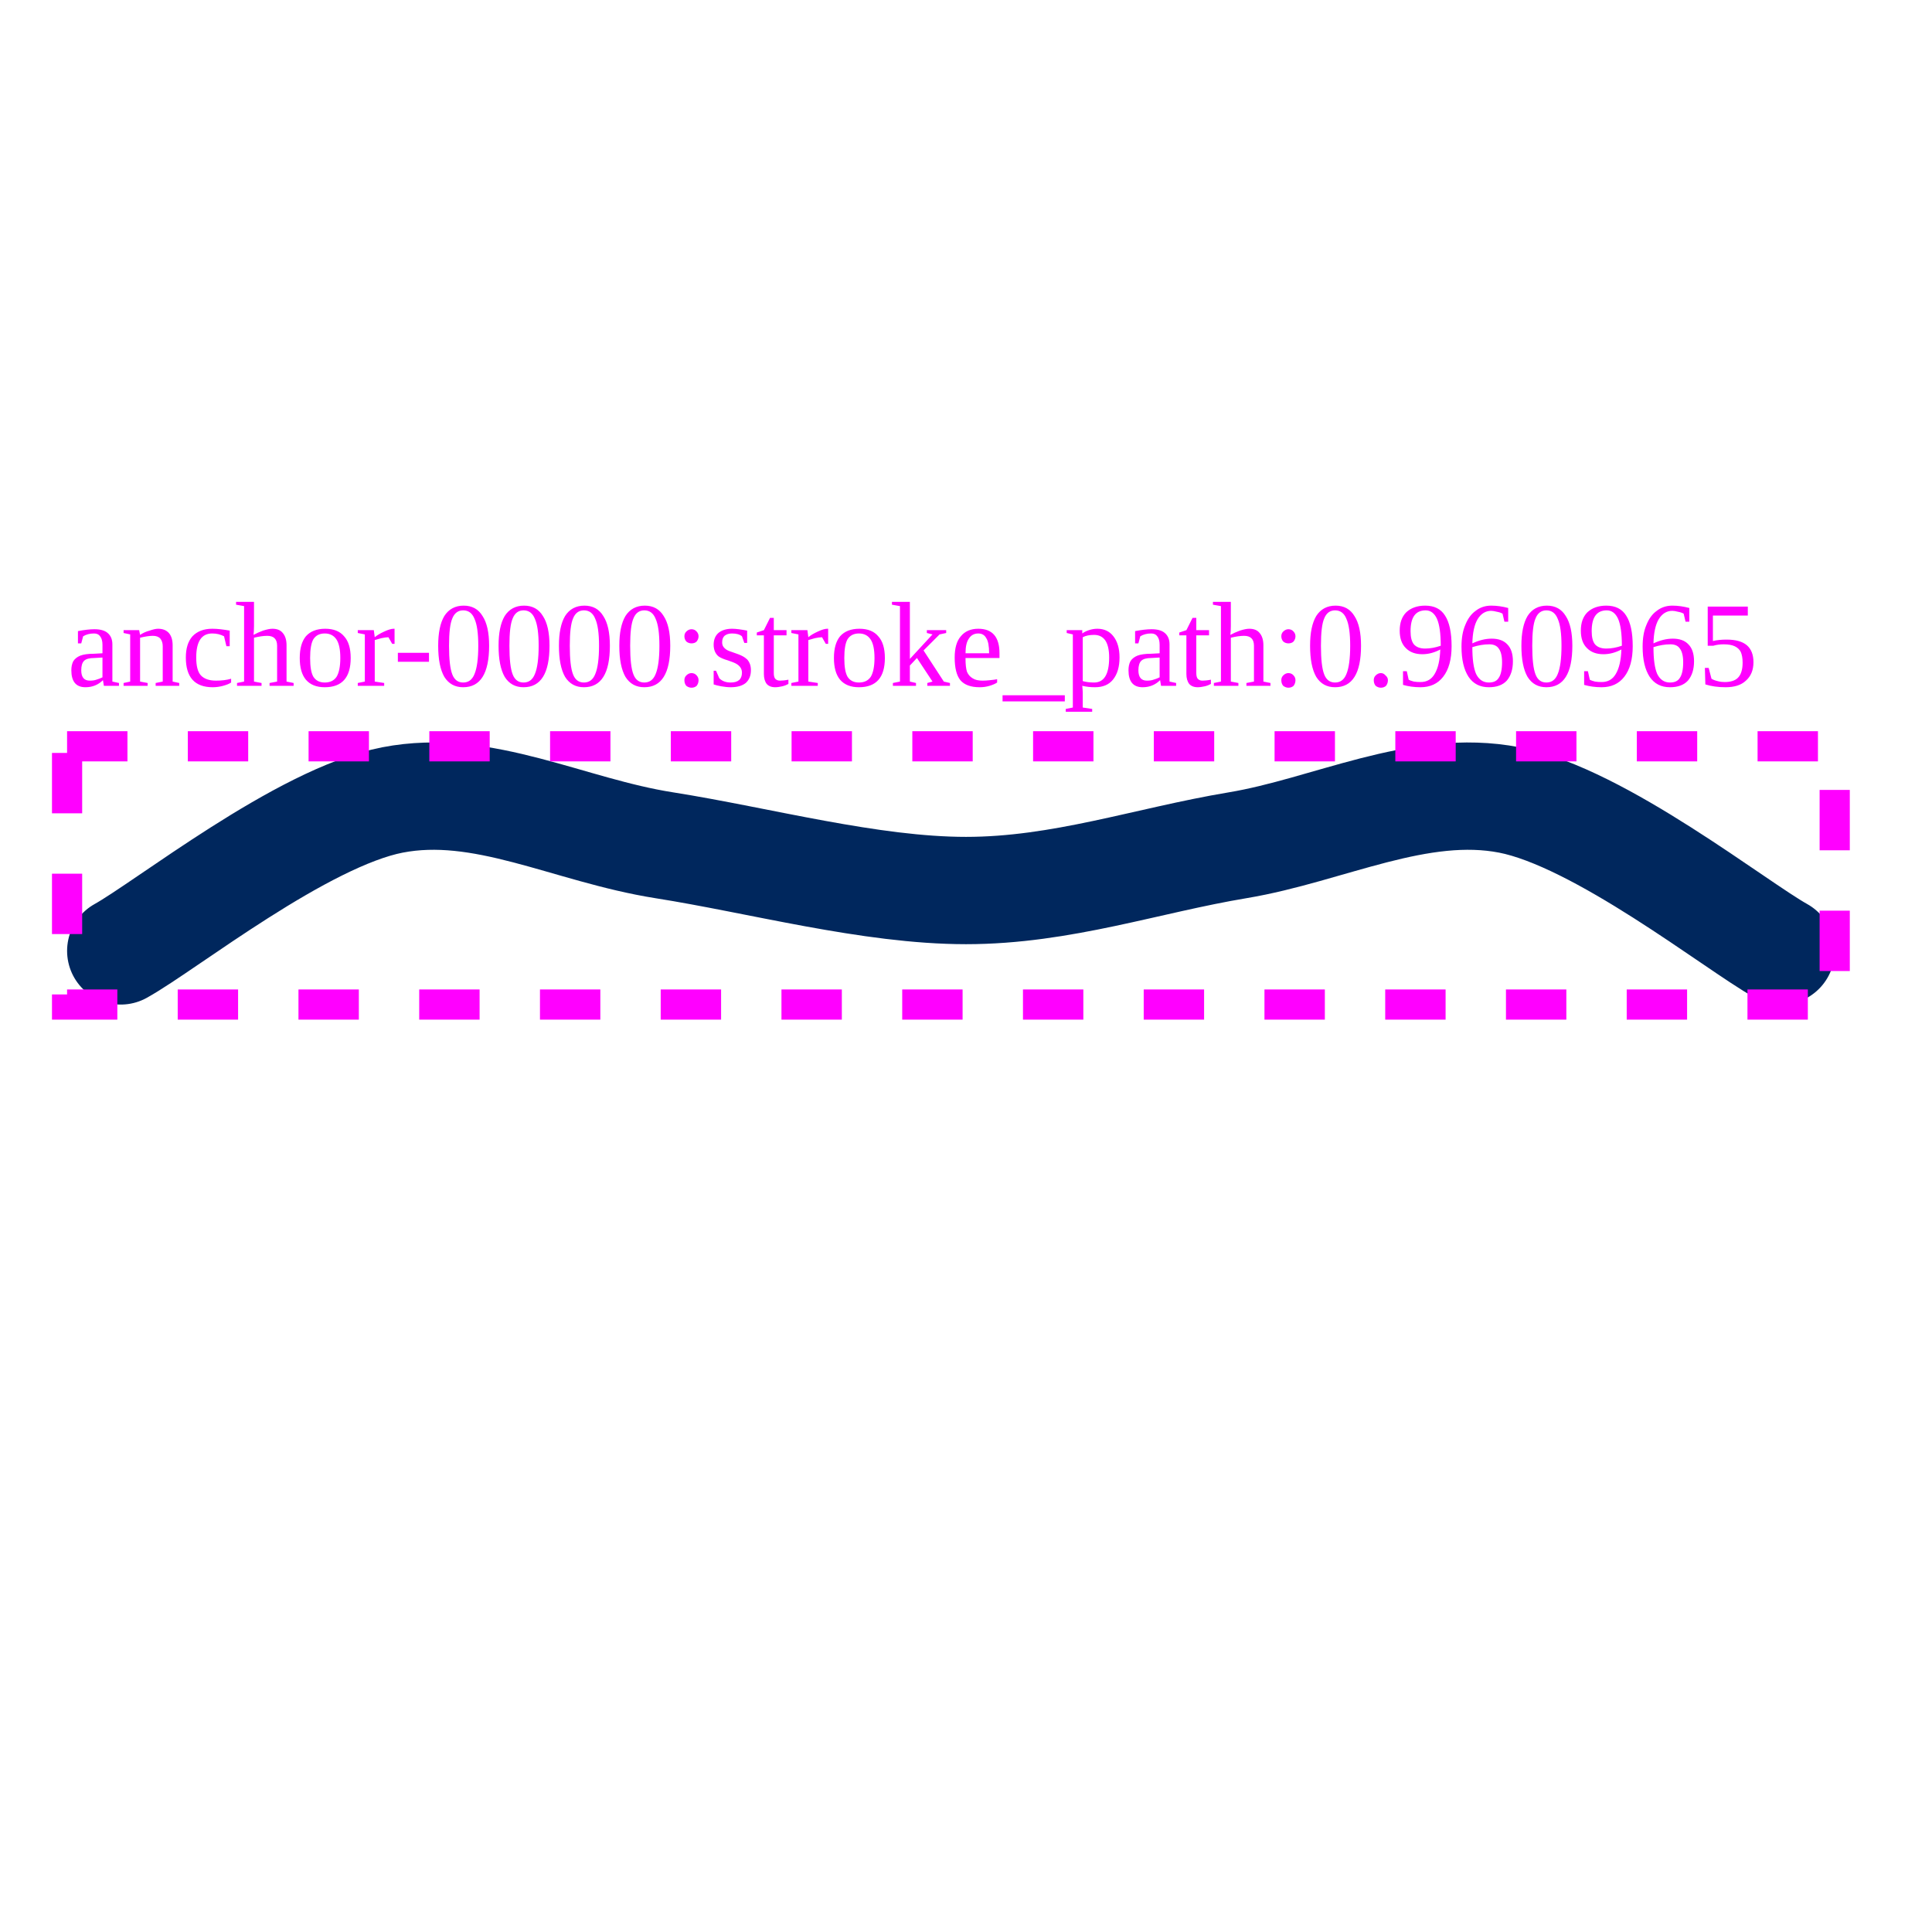
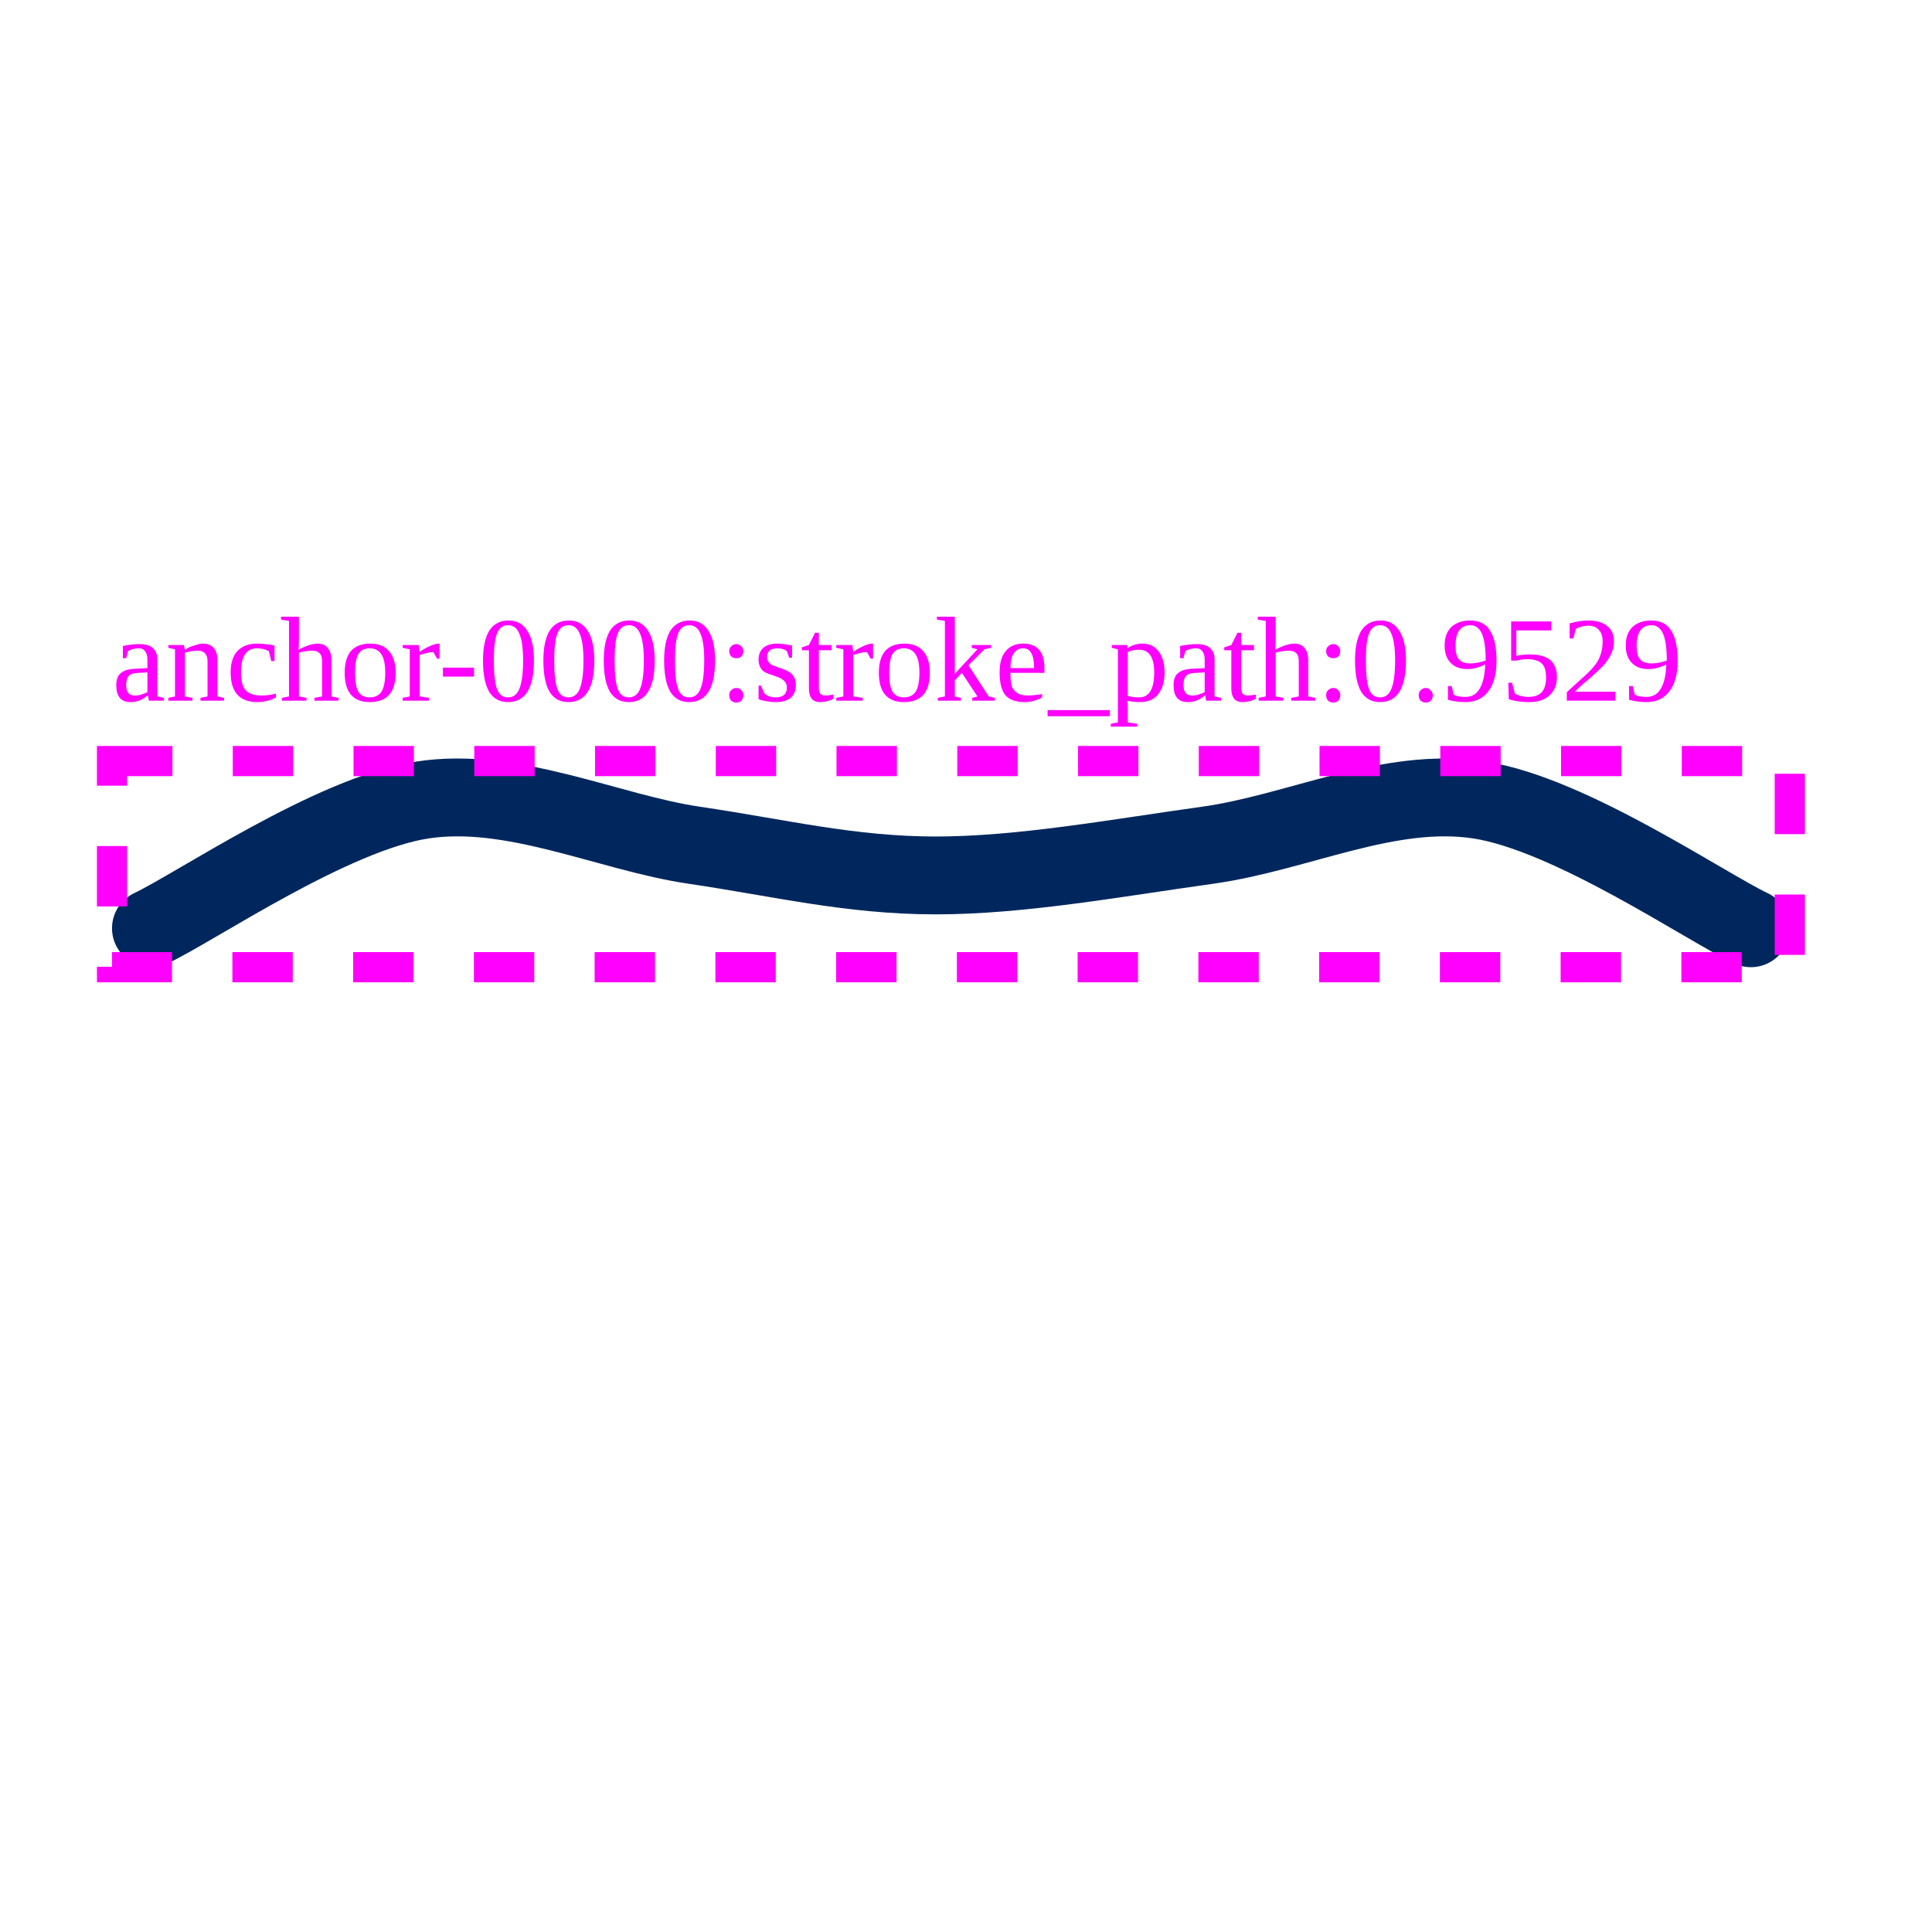
<svg xmlns="http://www.w3.org/2000/svg" viewBox="0 0 64 64" width="64" height="64">
  <g id="anchor-0000" data-kind="stroke_path">
-     <path d="M 4 31.5 C 5.5 30.667 10 27.083 13 26.5 C 16 25.917 18.833 27.5 22 28 C 25.167 28.5 28.833 29.5 32 29.5 C 35.167 29.5 38 28.5 41 28 C 44 27.5 47 25.917 50 26.5 C 53 27.083 57.5 30.667 59 31.5" fill="none" stroke="#00275d" stroke-width="3.555" stroke-linecap="round" stroke-linejoin="round" />
-     <rect x="2.222" y="24.722" width="58.555" height="8.555" fill="none" stroke="#ff00ff" stroke-width="1" stroke-dasharray="2 2" />
-     <text x="2.222" y="22.722" font-size="4" fill="#ff00ff">anchor-0000:stroke_path:0.960965</text>
+     <path d="M 5 30.75 C 6.5 30.042 11 26.958 14 26.5 C 17 26.042 20.167 27.583 23 28 C 25.833 28.417 28.167 29 31 29 C 33.833 29 37 28.417 40 28 C 43 27.583 46 26.042 49 26.5 C 52 26.958 56.5 30.042 58 30.75" fill="none" stroke="#00275d" stroke-width="2.579" stroke-linecap="round" stroke-linejoin="round" />
+     <rect x="3.711" y="25.211" width="55.579" height="6.829" fill="none" stroke="#ff00ff" stroke-width="1" stroke-dasharray="2 2" />
+     <text x="3.711" y="23.211" font-size="4" fill="#ff00ff">anchor-0000:stroke_path:0.9529</text>
  </g>
</svg>
